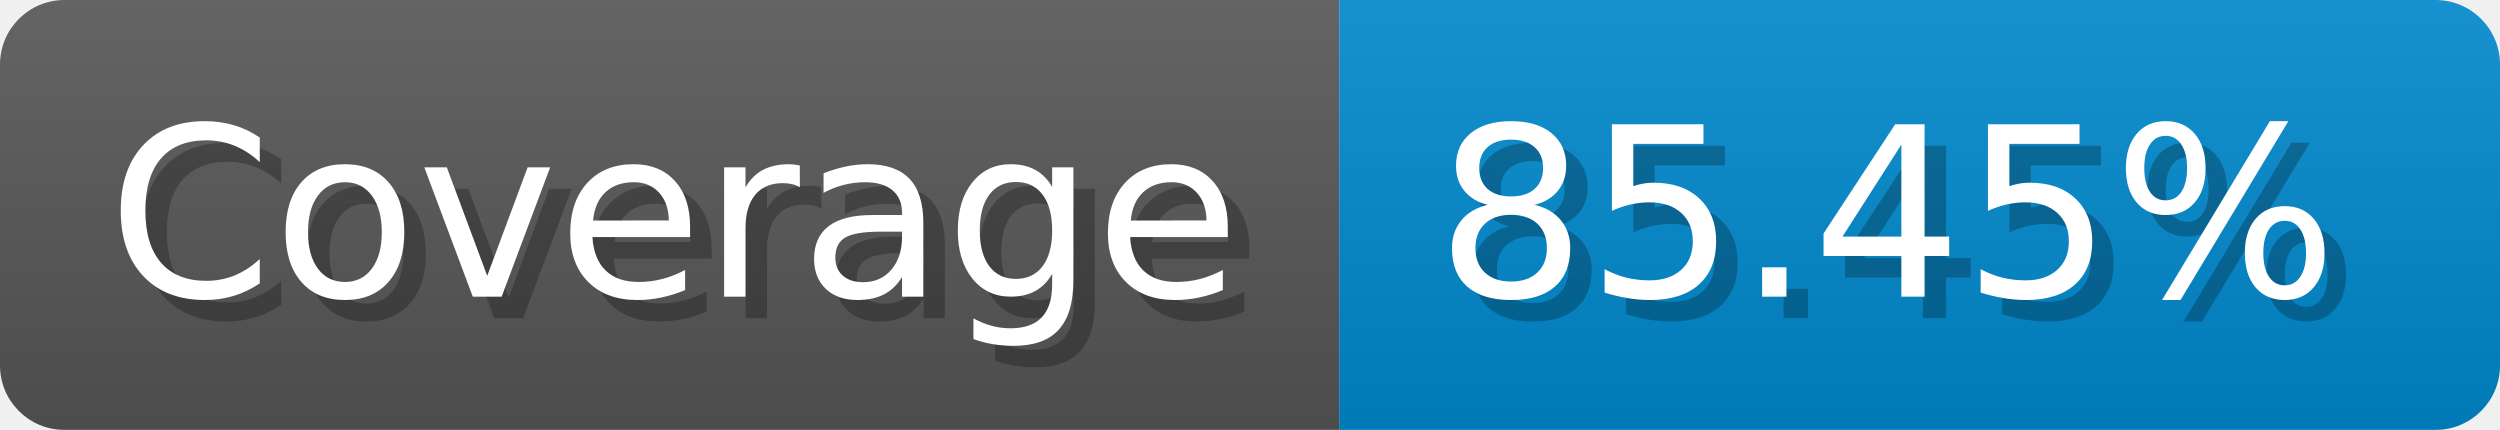
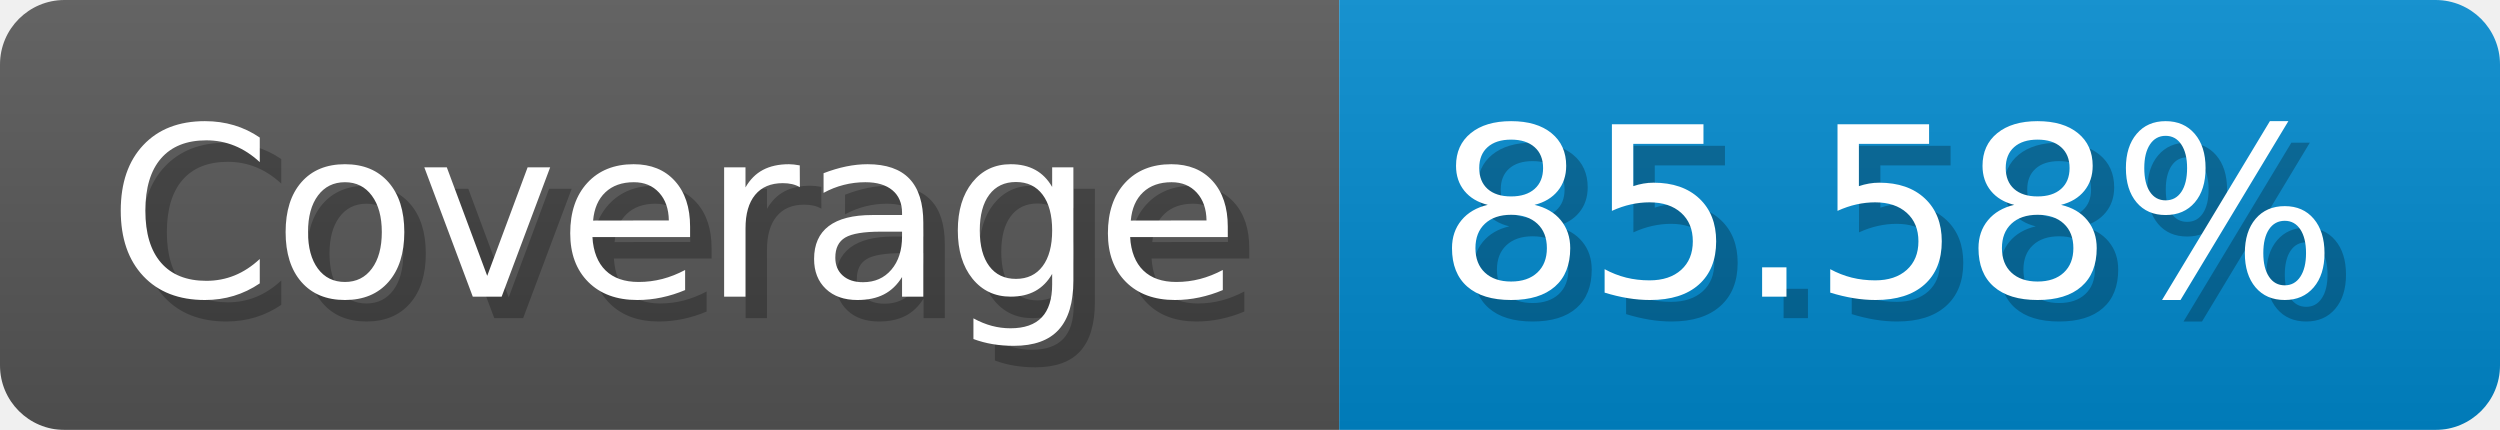
- <svg xmlns="http://www.w3.org/2000/svg" width="116.3" height="20" viewBox="0 0 1163 200" role="img" aria-label="Coverage: 85.45%">
+ <svg xmlns="http://www.w3.org/2000/svg" width="116.3" height="20" viewBox="0 0 1163 200" role="img" aria-label="Coverage: 85.58%">
  <linearGradient id="a" x2="0" y2="100%">
    <stop offset="0" stop-opacity=".1" stop-color="#EEE" />
    <stop offset="1" stop-opacity=".1" />
  </linearGradient>
  <mask id="m">
    <rect width="1163" height="200" rx="30" fill="#FFF" />
  </mask>
  <g mask="url(#m)">
    <rect width="623" height="200" fill="#555" />
    <rect width="540" height="200" fill="#08C" x="623" />
    <rect width="1163" height="200" fill="url(#a)" />
  </g>
  <g aria-hidden="true" fill="#fff" text-anchor="start" font-family="Verdana,DejaVu Sans,sans-serif" font-size="110">
    <text x="60" y="148" textLength="523" fill="#000" opacity="0.25">Coverage</text>
    <text x="50" y="138" textLength="523">Coverage</text>
-     <text x="678" y="148" textLength="440" fill="#000" opacity="0.25">85.45%</text>
-     <text x="668" y="138" textLength="440">85.45%</text>
+     <text x="678" y="148" textLength="440" fill="#000" opacity="0.25">85.58%</text>
+     <text x="668" y="138" textLength="440">85.58%</text>
  </g>
</svg>
